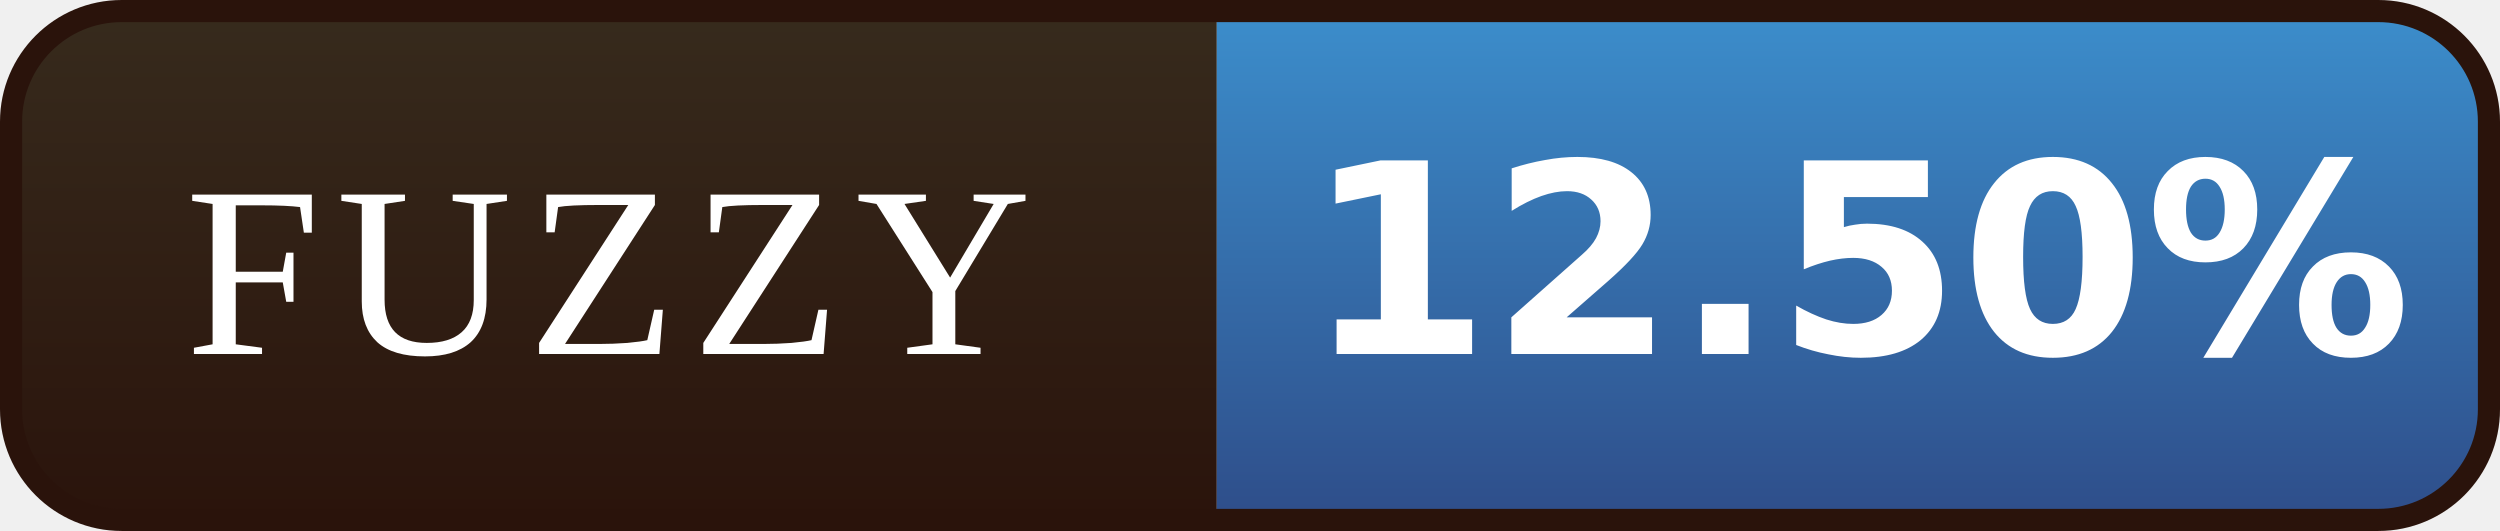
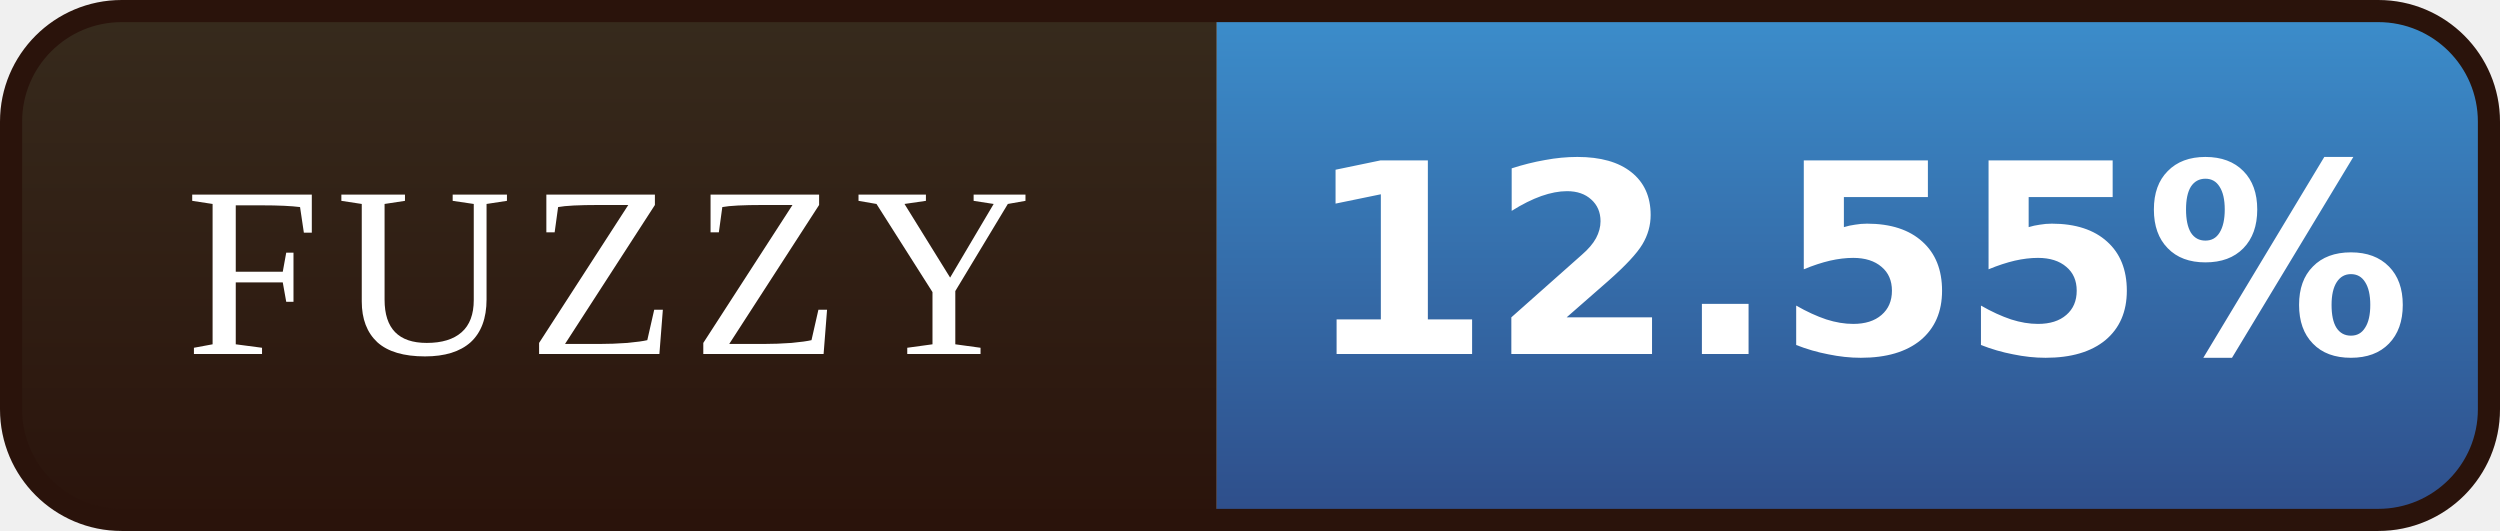
- <svg xmlns="http://www.w3.org/2000/svg" width="113" height="24" viewBox="0 0 113 24" role="img" aria-label="FUZZY: 12.50%">
+ <svg xmlns="http://www.w3.org/2000/svg" width="113" height="24" viewBox="0 0 113 24" role="img" aria-label="FUZZY: 12.55%">
  <defs>
    <linearGradient id="l" x1="0" y1="0" x2="0" y2="1">
      <stop offset="0" stop-color="#372B1D" />
      <stop offset="1" stop-color="#2A130B" />
    </linearGradient>
    <linearGradient id="v" x1="0" y1="0" x2="0" y2="1">
      <stop offset="0" stop-color="#3C8FCD" />
      <stop offset="1" stop-color="#2E4C88" />
    </linearGradient>
    <clipPath id="r">
      <rect x="0.5" y="0.5" width="112" height="23" rx="5" />
    </clipPath>
  </defs>
  <g clip-path="url(#r)">
    <rect width="55" height="24" fill="url(#l)" />
    <rect x="55" width="58" height="24" fill="url(#v)" />
  </g>
  <rect x="0.5" y="0.5" width="112" height="23" rx="5" fill="none" stroke="#2A130B" />
  <g font-family="Georgia,'Times New Roman',serif" font-size="11" letter-spacing="0.7" fill="#FFFFFF" text-anchor="middle">
    <text x="27.5" y="16">FUZZY</text>
  </g>
  <g font-family="Verdana,'DejaVu Sans',sans-serif" font-size="12" font-weight="bold" fill="#FFFFFF" text-anchor="middle">
-     <text x="84.0" y="16">12.50%</text>
+     <text x="84.0" y="16">12.55%</text>
  </g>
</svg>
